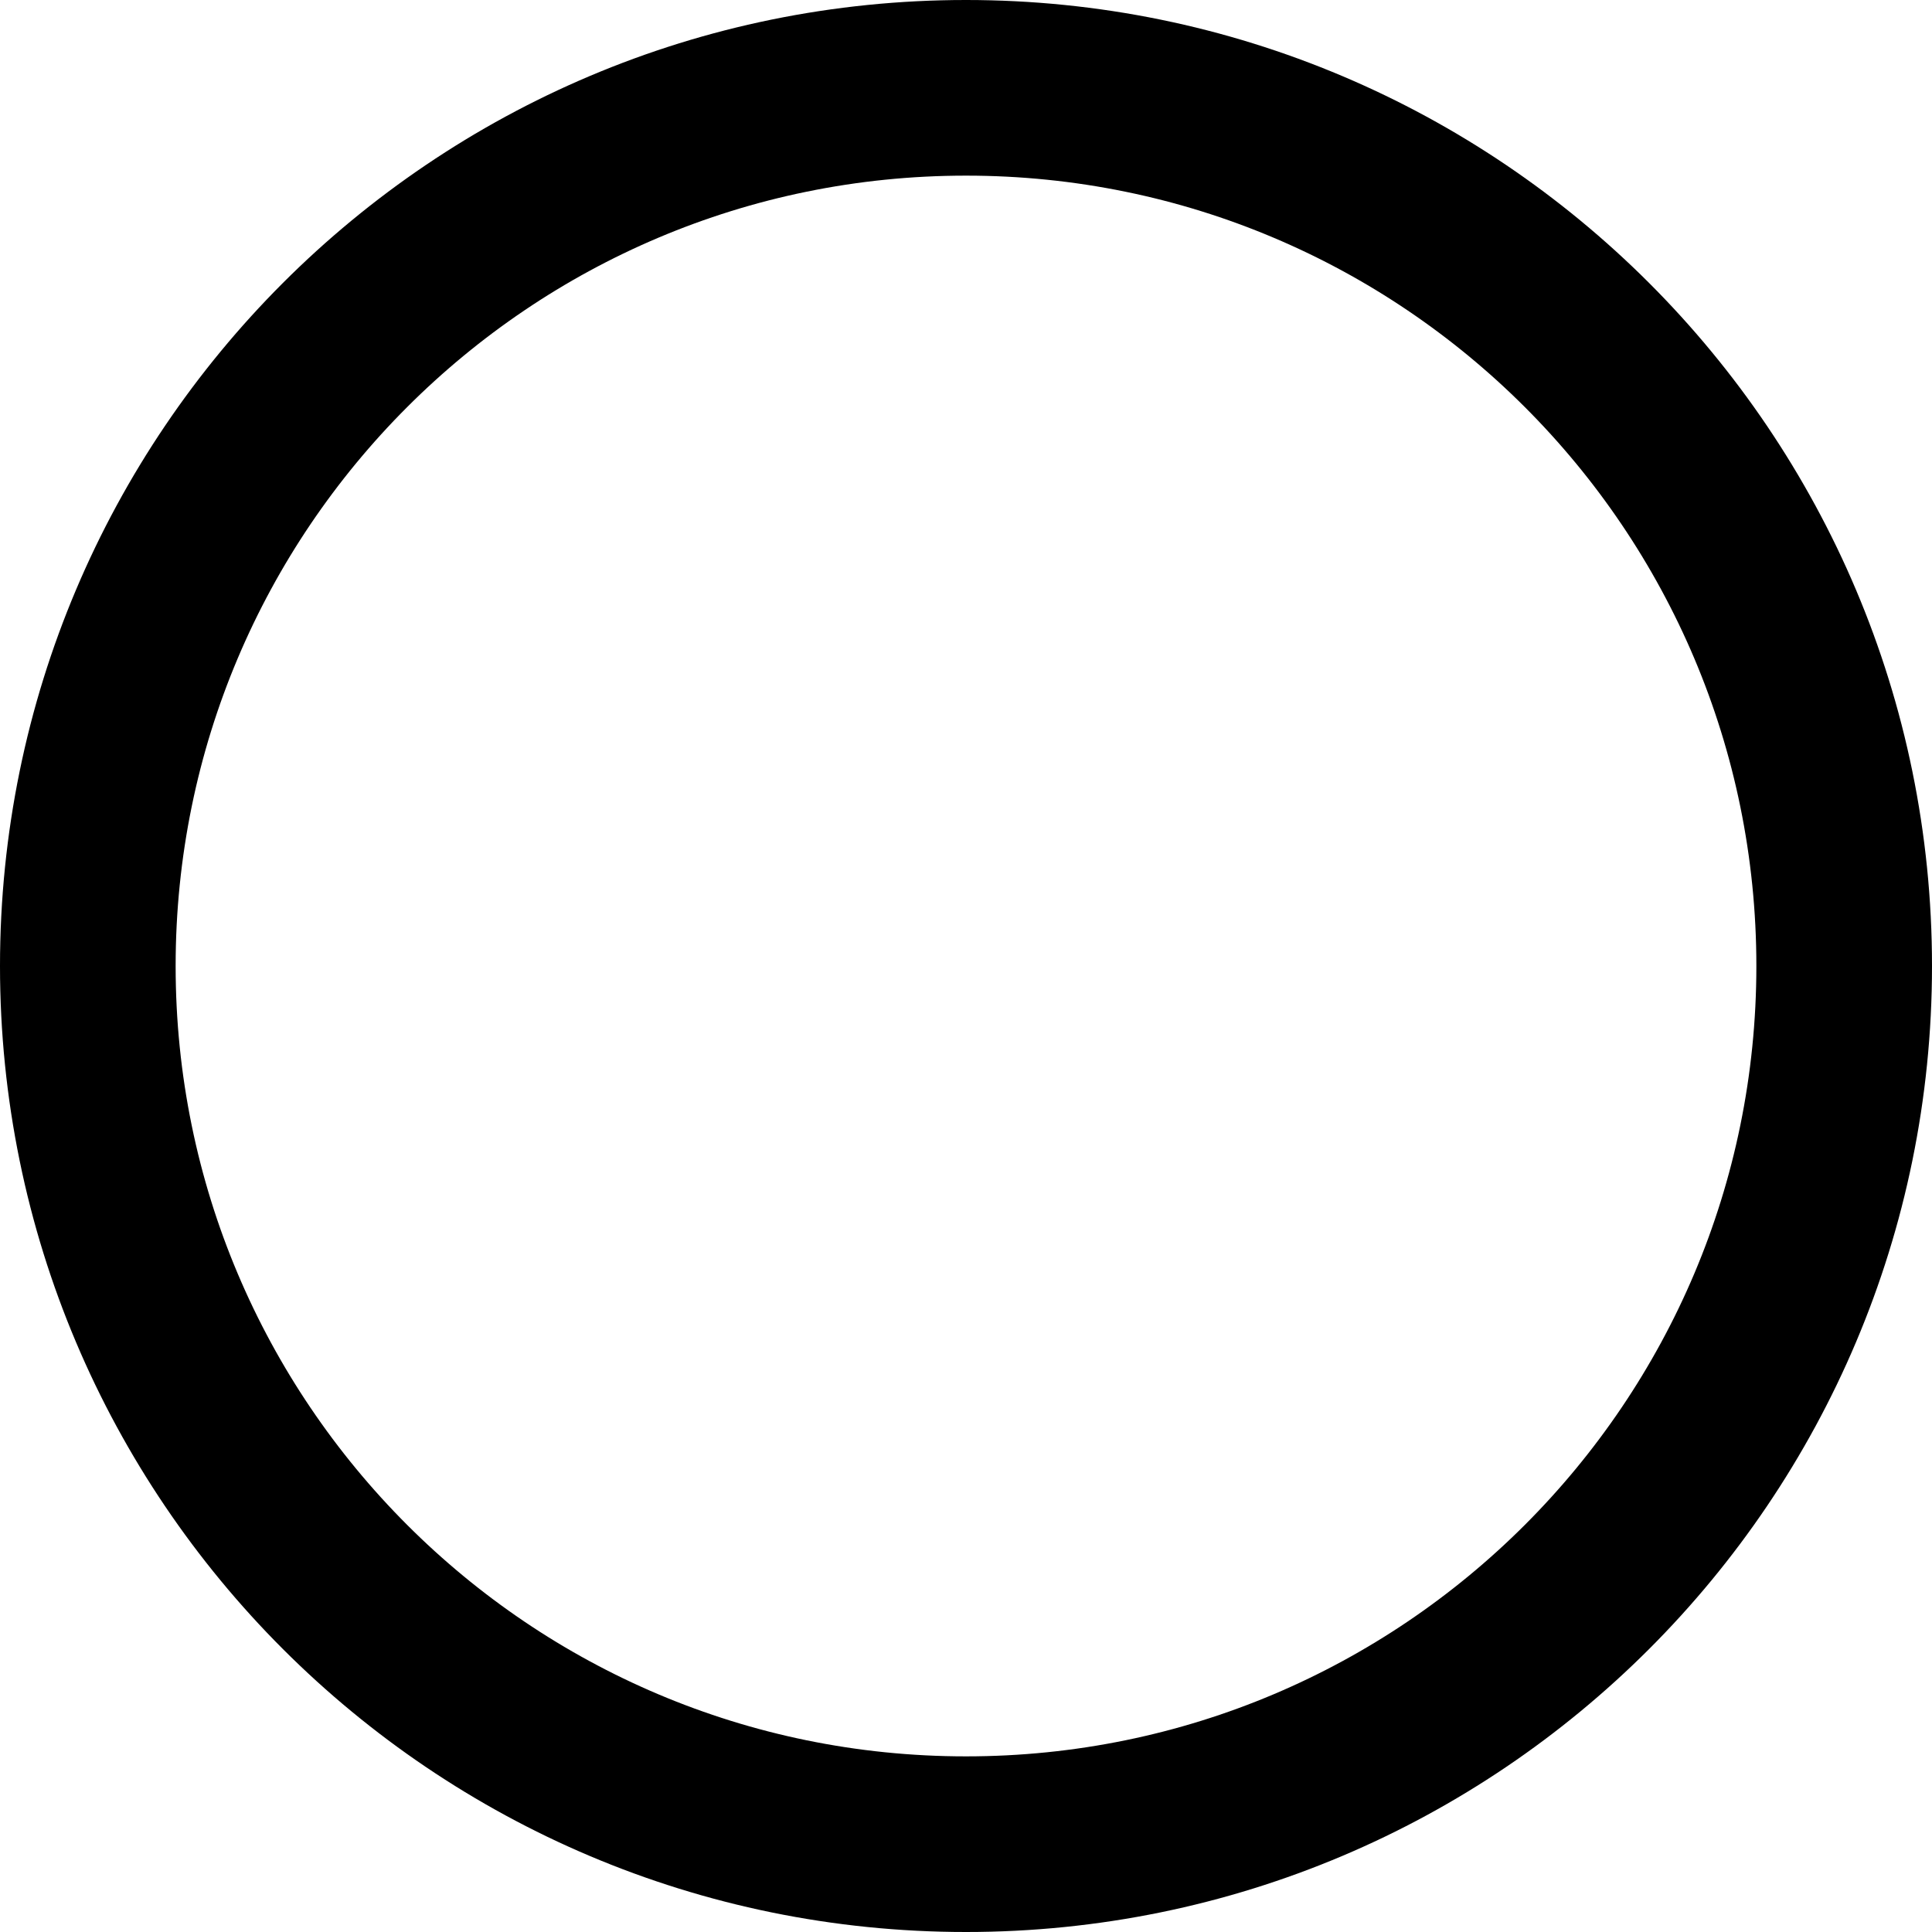
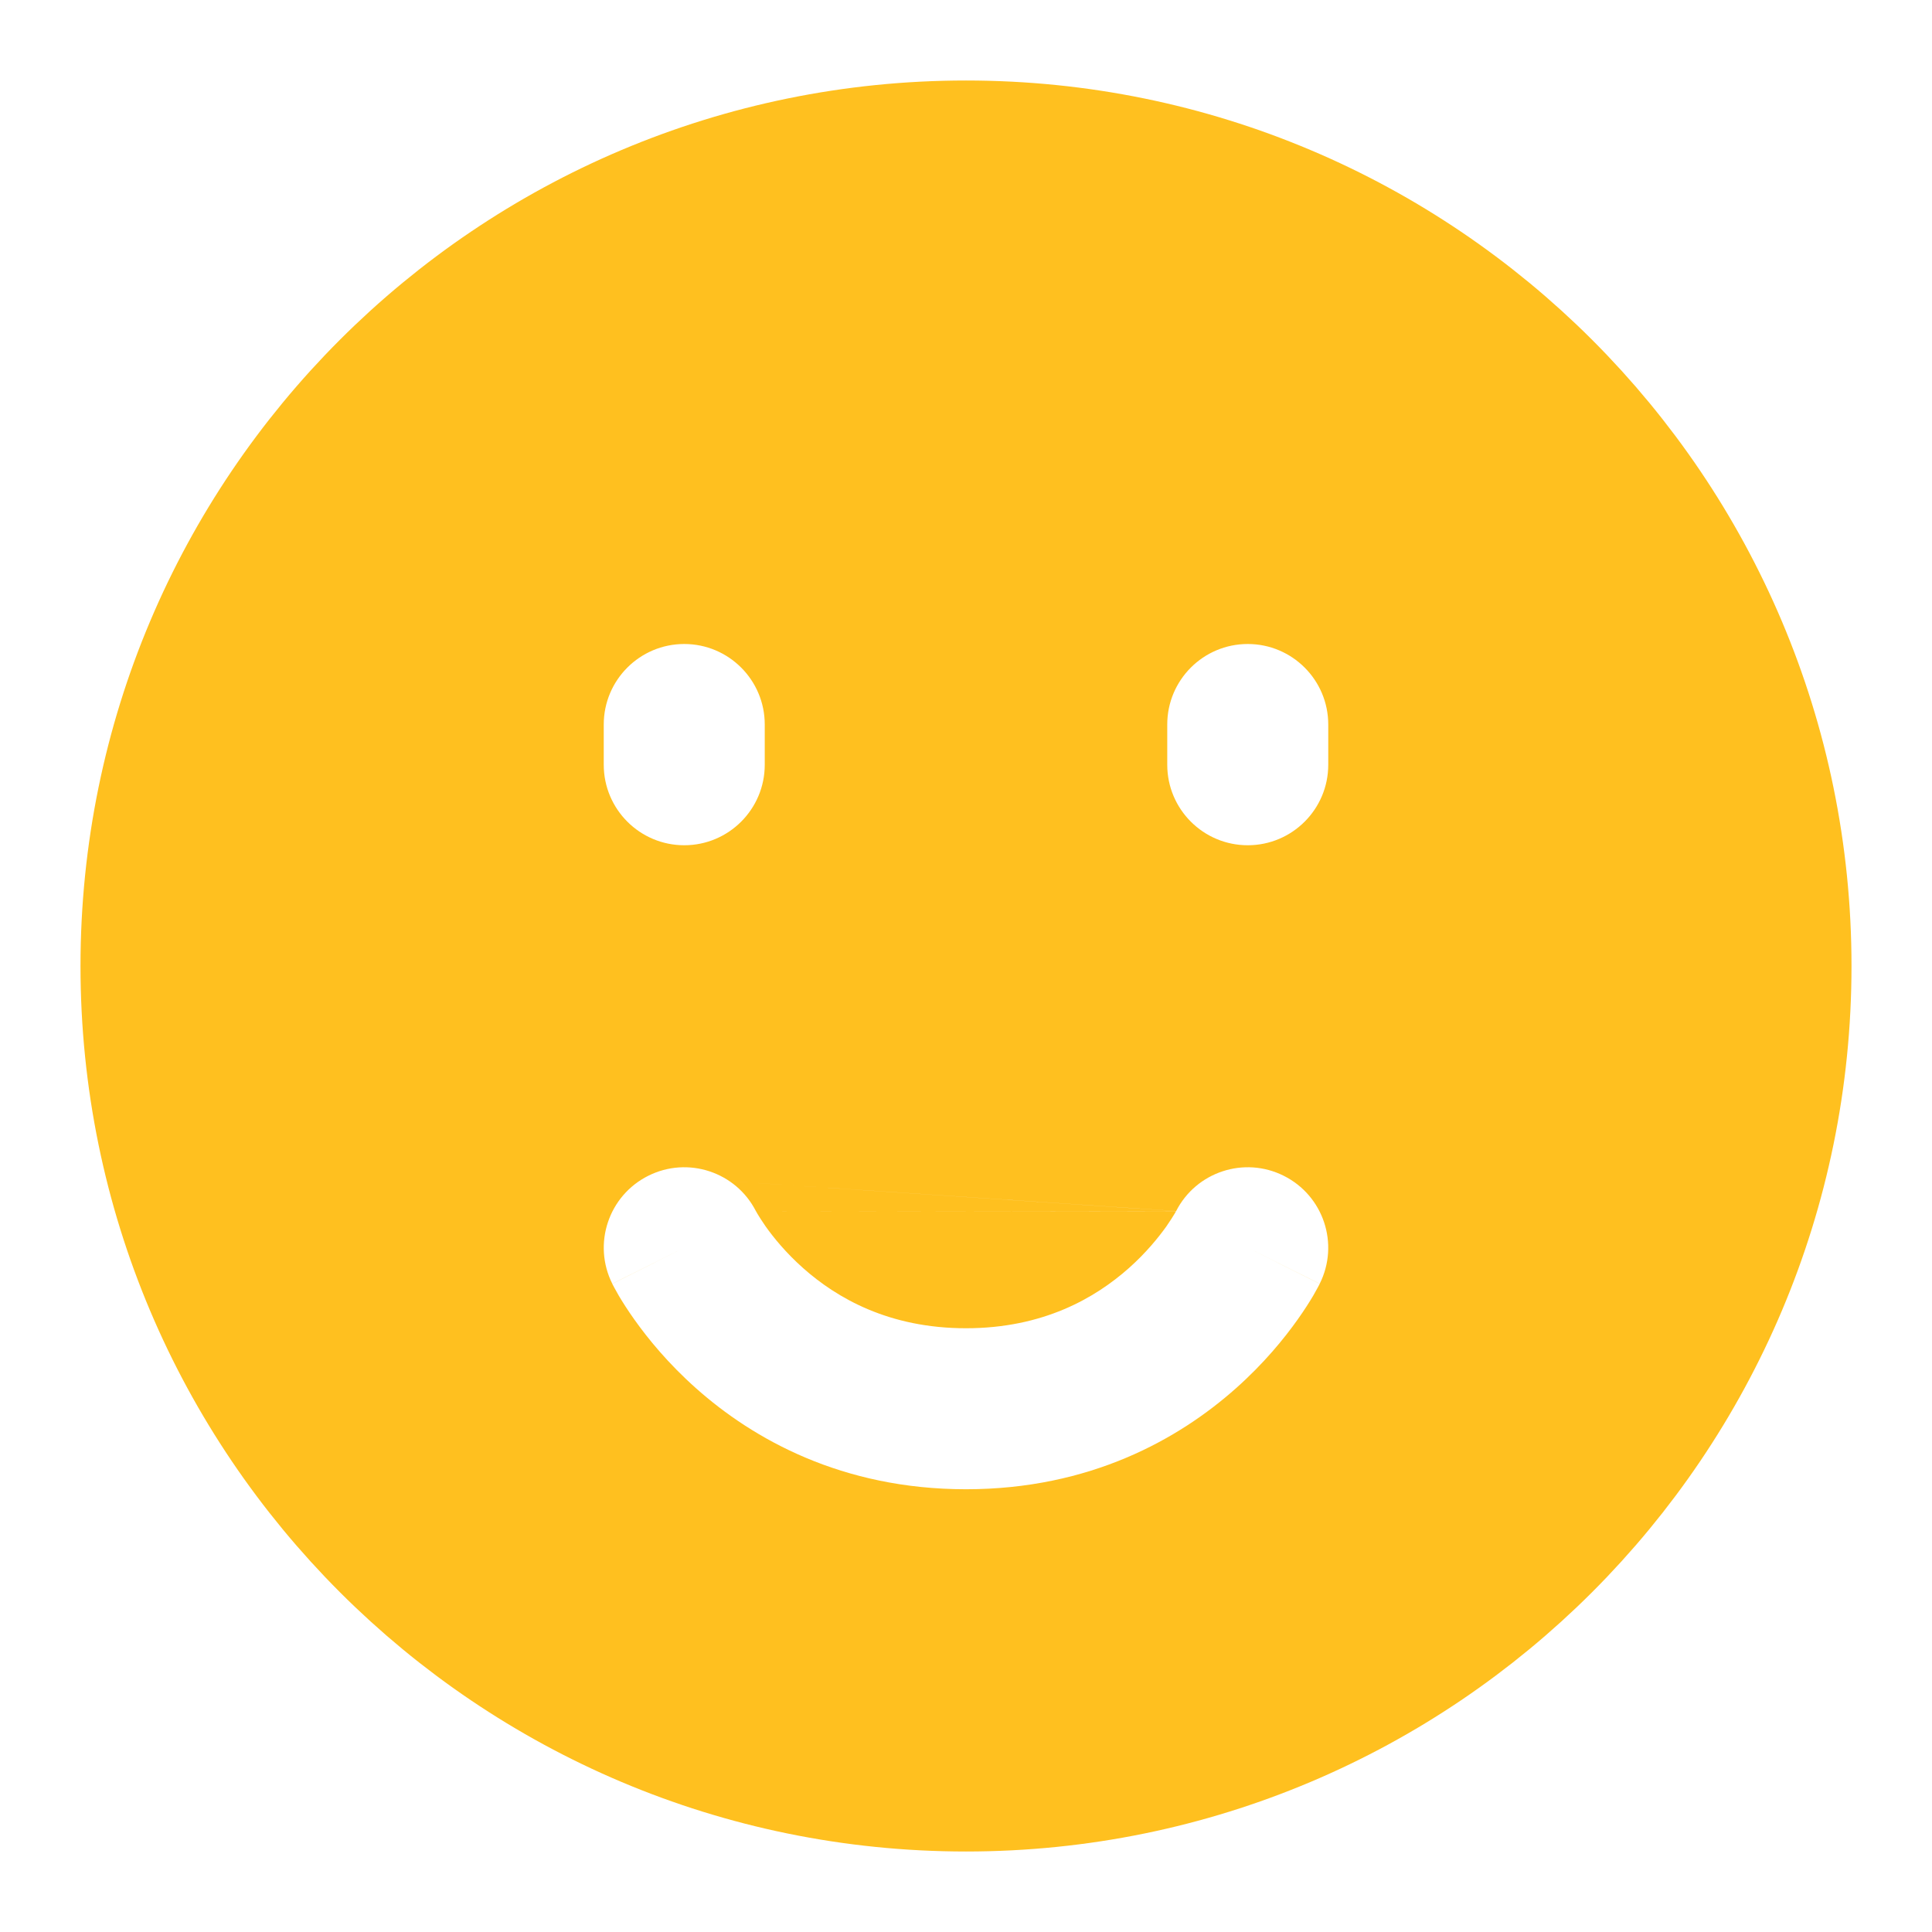
- <svg xmlns="http://www.w3.org/2000/svg" width="22" height="22" viewBox="0 0 22 22" fill="none">
-   <path d="M11 21C16.523 21 21 16.523 21 11C21 5.477 16.523 1 11 1C5.477 1 1 5.477 1 11C1 16.523 5.477 21 11 21Z" stroke="black" stroke-width="2" stroke-linejoin="round" />
+ <svg xmlns="http://www.w3.org/2000/svg" width="24" height="24" viewBox="0 0 24 24" fill="none">
+   <path d="M12 22C17.523 22 22 17.523 22 12C22 6.477 17.523 2 12 2C6.477 2 2 6.477 2 12C2 17.523 6.477 22 12 22Z" stroke="#FFC01F" stroke-width="2" stroke-linejoin="round" />
+   <path fill-rule="evenodd" clip-rule="evenodd" d="M22 12C22 17.523 17.523 22 12 22C6.477 22 2 17.523 2 12C2 6.477 6.477 2 12 2C17.523 2 22 6.477 22 12ZM16.5 9C16.5 8.448 16.052 8 15.5 8C14.948 8 14.5 8.448 14.5 9V9.5C14.5 10.052 14.948 10.5 15.5 10.5C16.052 10.5 16.5 10.052 16.5 9.5V9ZM8.5 8C9.052 8 9.5 8.448 9.5 9V9.5C9.5 10.052 9.052 10.5 8.5 10.5C7.948 10.5 7.5 10.052 7.5 9.5V9C7.5 8.448 7.948 8 8.5 8ZM8.053 14.606C8.544 14.36 9.141 14.557 9.39 15.045L9.391 15.046C9.394 15.051 9.4 15.062 9.409 15.078C9.429 15.111 9.463 15.166 9.511 15.235C9.609 15.373 9.763 15.563 9.977 15.753C10.396 16.125 11.043 16.5 12 16.5C12.957 16.5 13.604 16.125 14.023 15.753C14.237 15.563 14.39 15.373 14.489 15.235C14.537 15.166 14.571 15.111 14.591 15.078C14.597 15.067 14.602 15.058 14.606 15.052H14.606L14.606 15.051H14.606C14.607 15.049 14.608 15.047 14.609 15.046L14.61 15.045C14.61 15.044 14.61 15.043 14.61 15.044M14.61 15.045C14.859 14.557 15.456 14.36 15.947 14.606C16.441 14.853 16.641 15.453 16.394 15.947L15.5 15.5C16.394 15.947 16.394 15.948 16.394 15.948L16.393 15.949L16.392 15.951L16.39 15.956L16.384 15.967C16.38 15.976 16.374 15.986 16.367 15.999C16.354 16.023 16.336 16.055 16.314 16.094C16.269 16.17 16.205 16.272 16.121 16.39C15.953 16.627 15.701 16.937 15.352 17.247C14.646 17.875 13.543 18.5 12 18.5C10.457 18.5 9.354 17.875 8.648 17.247C8.299 16.937 8.047 16.627 7.879 16.39C7.795 16.272 7.731 16.17 7.686 16.094C7.664 16.055 7.646 16.023 7.633 15.999C7.626 15.986 7.62 15.976 7.616 15.967L7.61 15.956L7.608 15.951L7.606 15.949L7.606 15.948C7.606 15.948 7.606 15.947 8.5 15.5L7.606 15.947C7.359 15.453 7.559 14.853 8.053 14.606M14.606 15.051L9.39 15.045L14.606 15.052C14.606 15.052 14.606 15.051 14.606 15.051Z" fill="#FFC01F" />
</svg>
